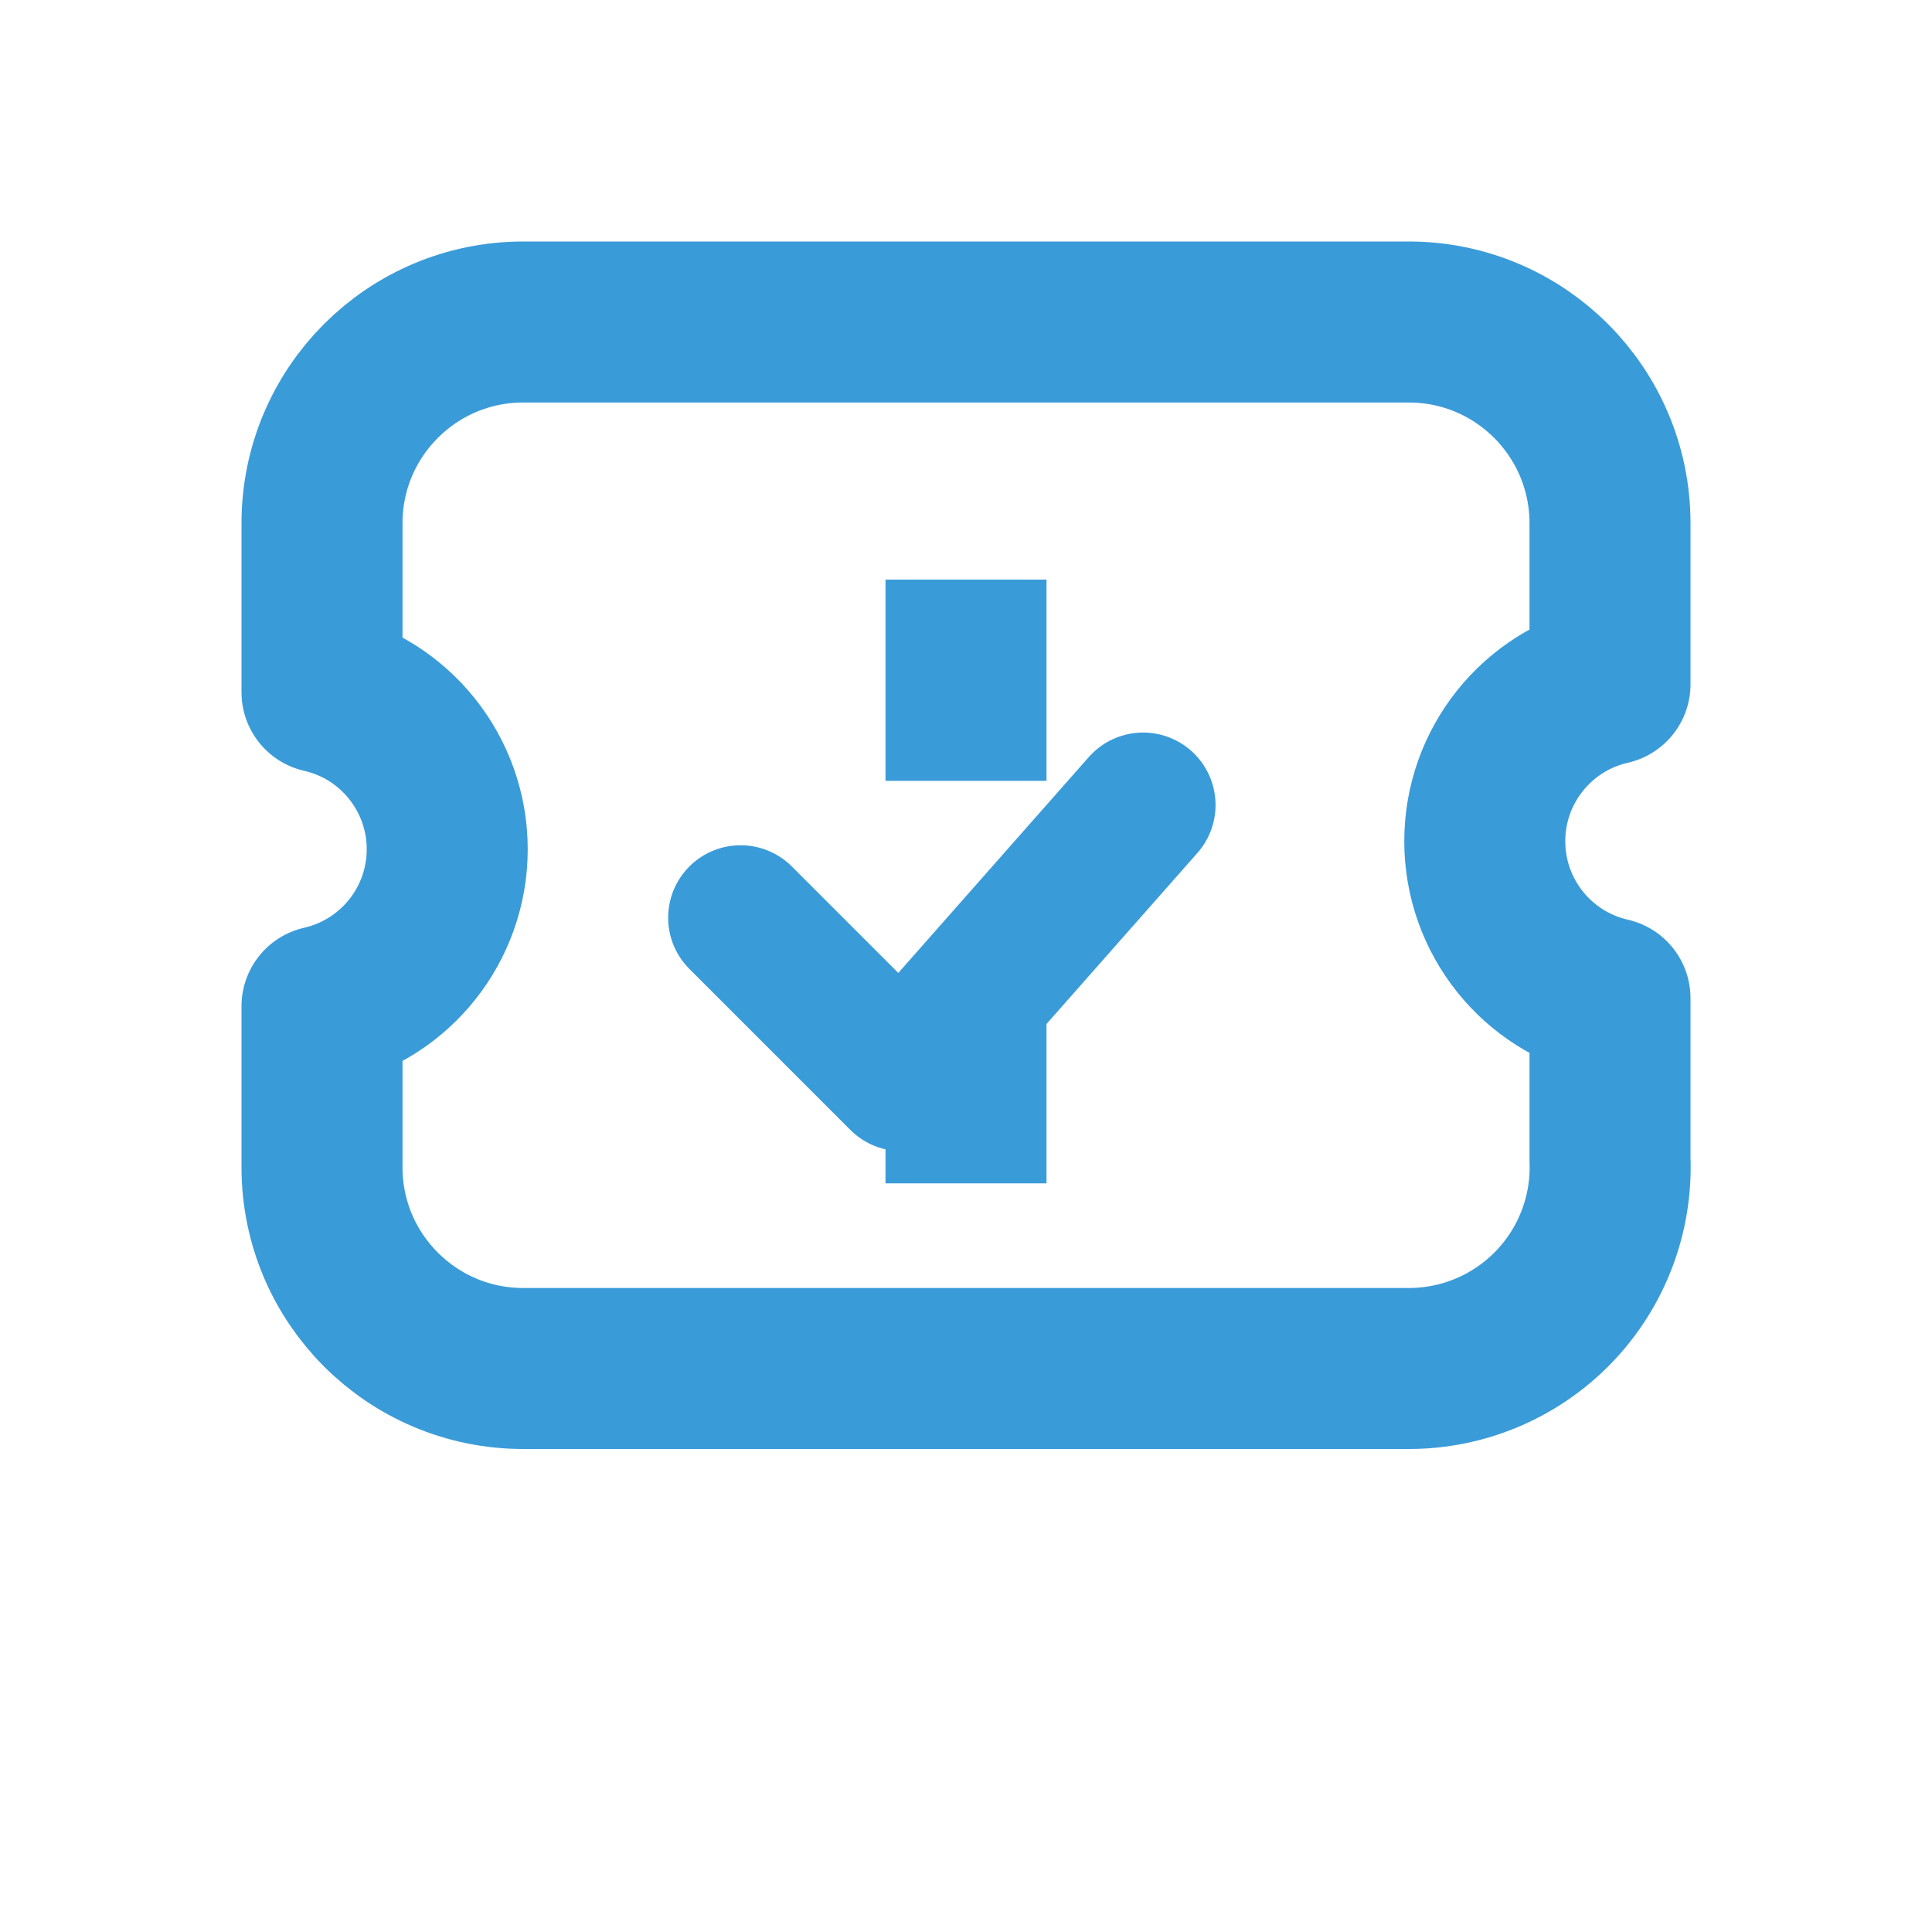
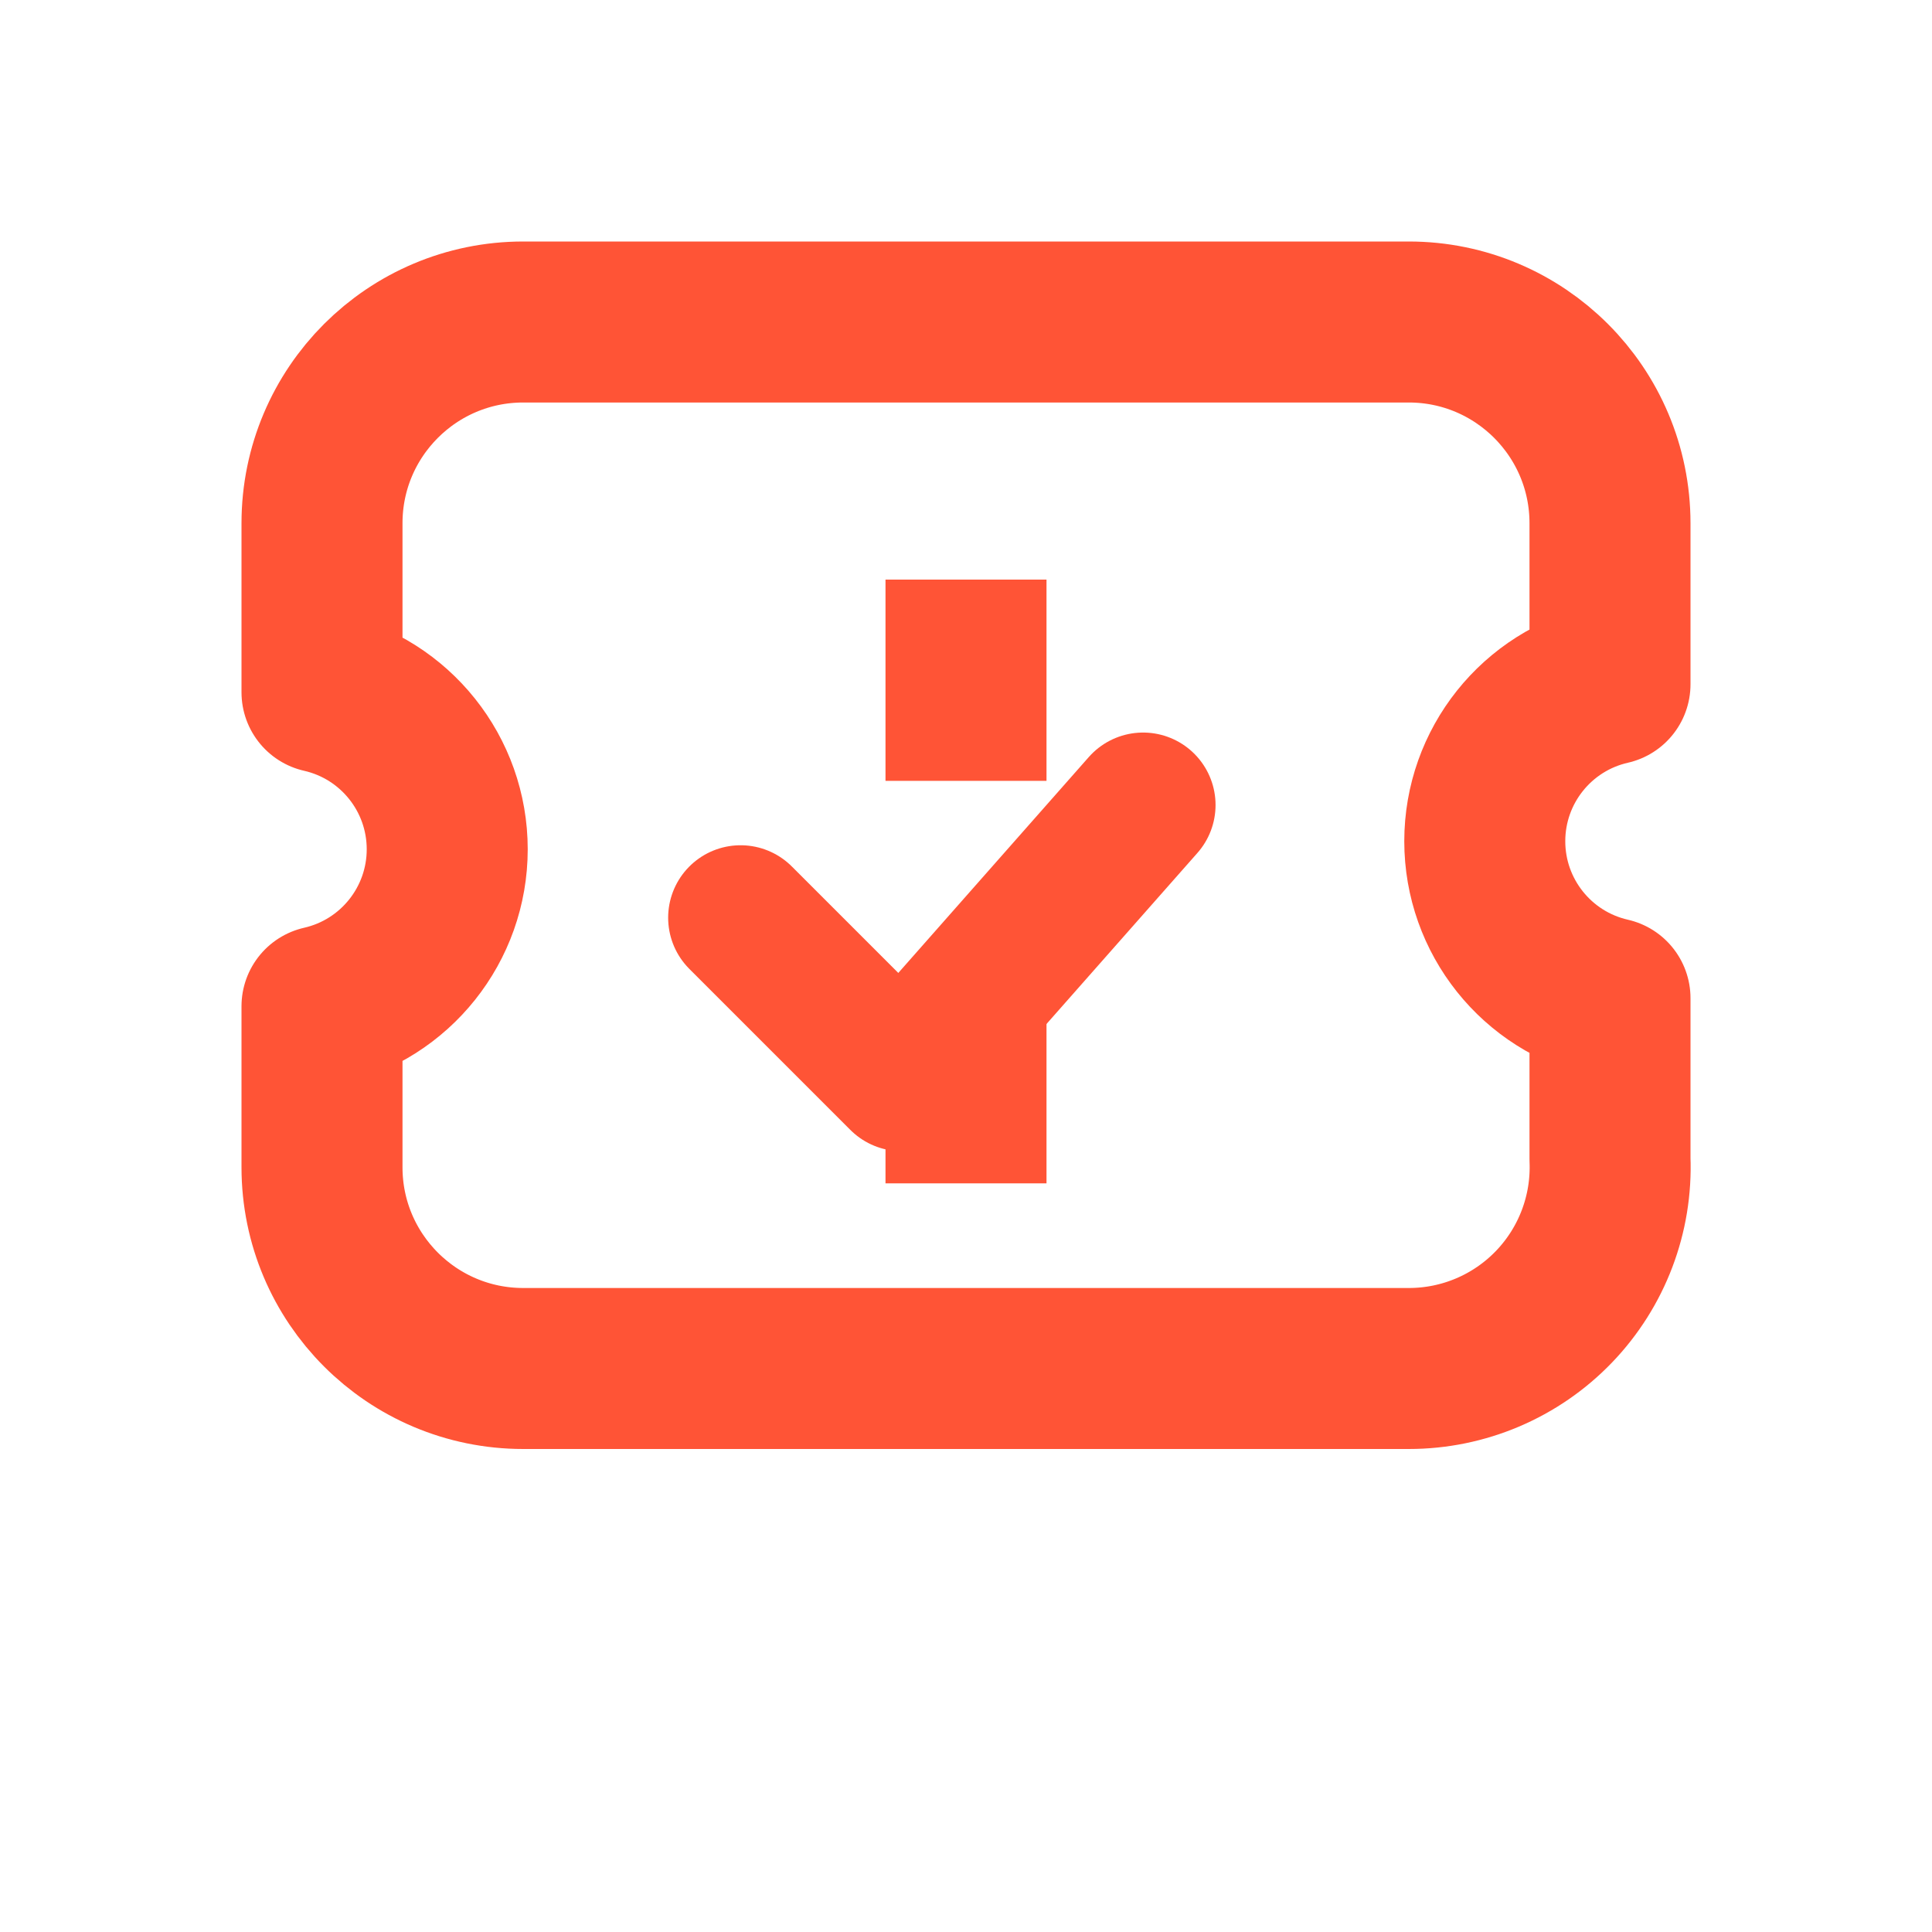
<svg xmlns="http://www.w3.org/2000/svg" width="24" height="24" viewBox="0 0 24 24" fill="none">
-   <path d="M4 6.5A2.5 2.5 0 0 1 6.5 4h11A2.5 2.5 0 0 1 20 6.5v2a2 2 0 0 0 0 3.9v2A2.5 2.5 0 0 1 17.5 17h-11A2.5 2.5 0 0 1 4 14.5v-2a2 2 0 0 0 0-3.9v-2z" stroke="#3A9BD9" stroke-width="2" stroke-linejoin="round" />
-   <path d="M12 7.2v9.6" stroke="#3A9BD9" stroke-width="2" stroke-dasharray="2.5 2.5" />
-   <path d="M9.2 11.4l2 2 3-3.4" stroke="#3A9BD9" stroke-width="1.8" stroke-linecap="round" stroke-linejoin="round" />
+   <path d="M4 6.5A2.5 2.5 0 0 1 6.5 4h11A2.5 2.5 0 0 1 20 6.5v2a2 2 0 0 0 0 3.9v2A2.5 2.5 0 0 1 17.5 17h-11A2.5 2.5 0 0 1 4 14.5v-2a2 2 0 0 0 0-3.9v-2z" stroke="#FF5436" stroke-width="2" stroke-linejoin="round" />
+   <path d="M12 7.2v9.6" stroke="#FF5436" stroke-width="2" stroke-dasharray="2.5 2.5" />
+   <path d="M9.2 11.4l2 2 3-3.4" stroke="#FF5436" stroke-width="1.8" stroke-linecap="round" stroke-linejoin="round" />
</svg>
